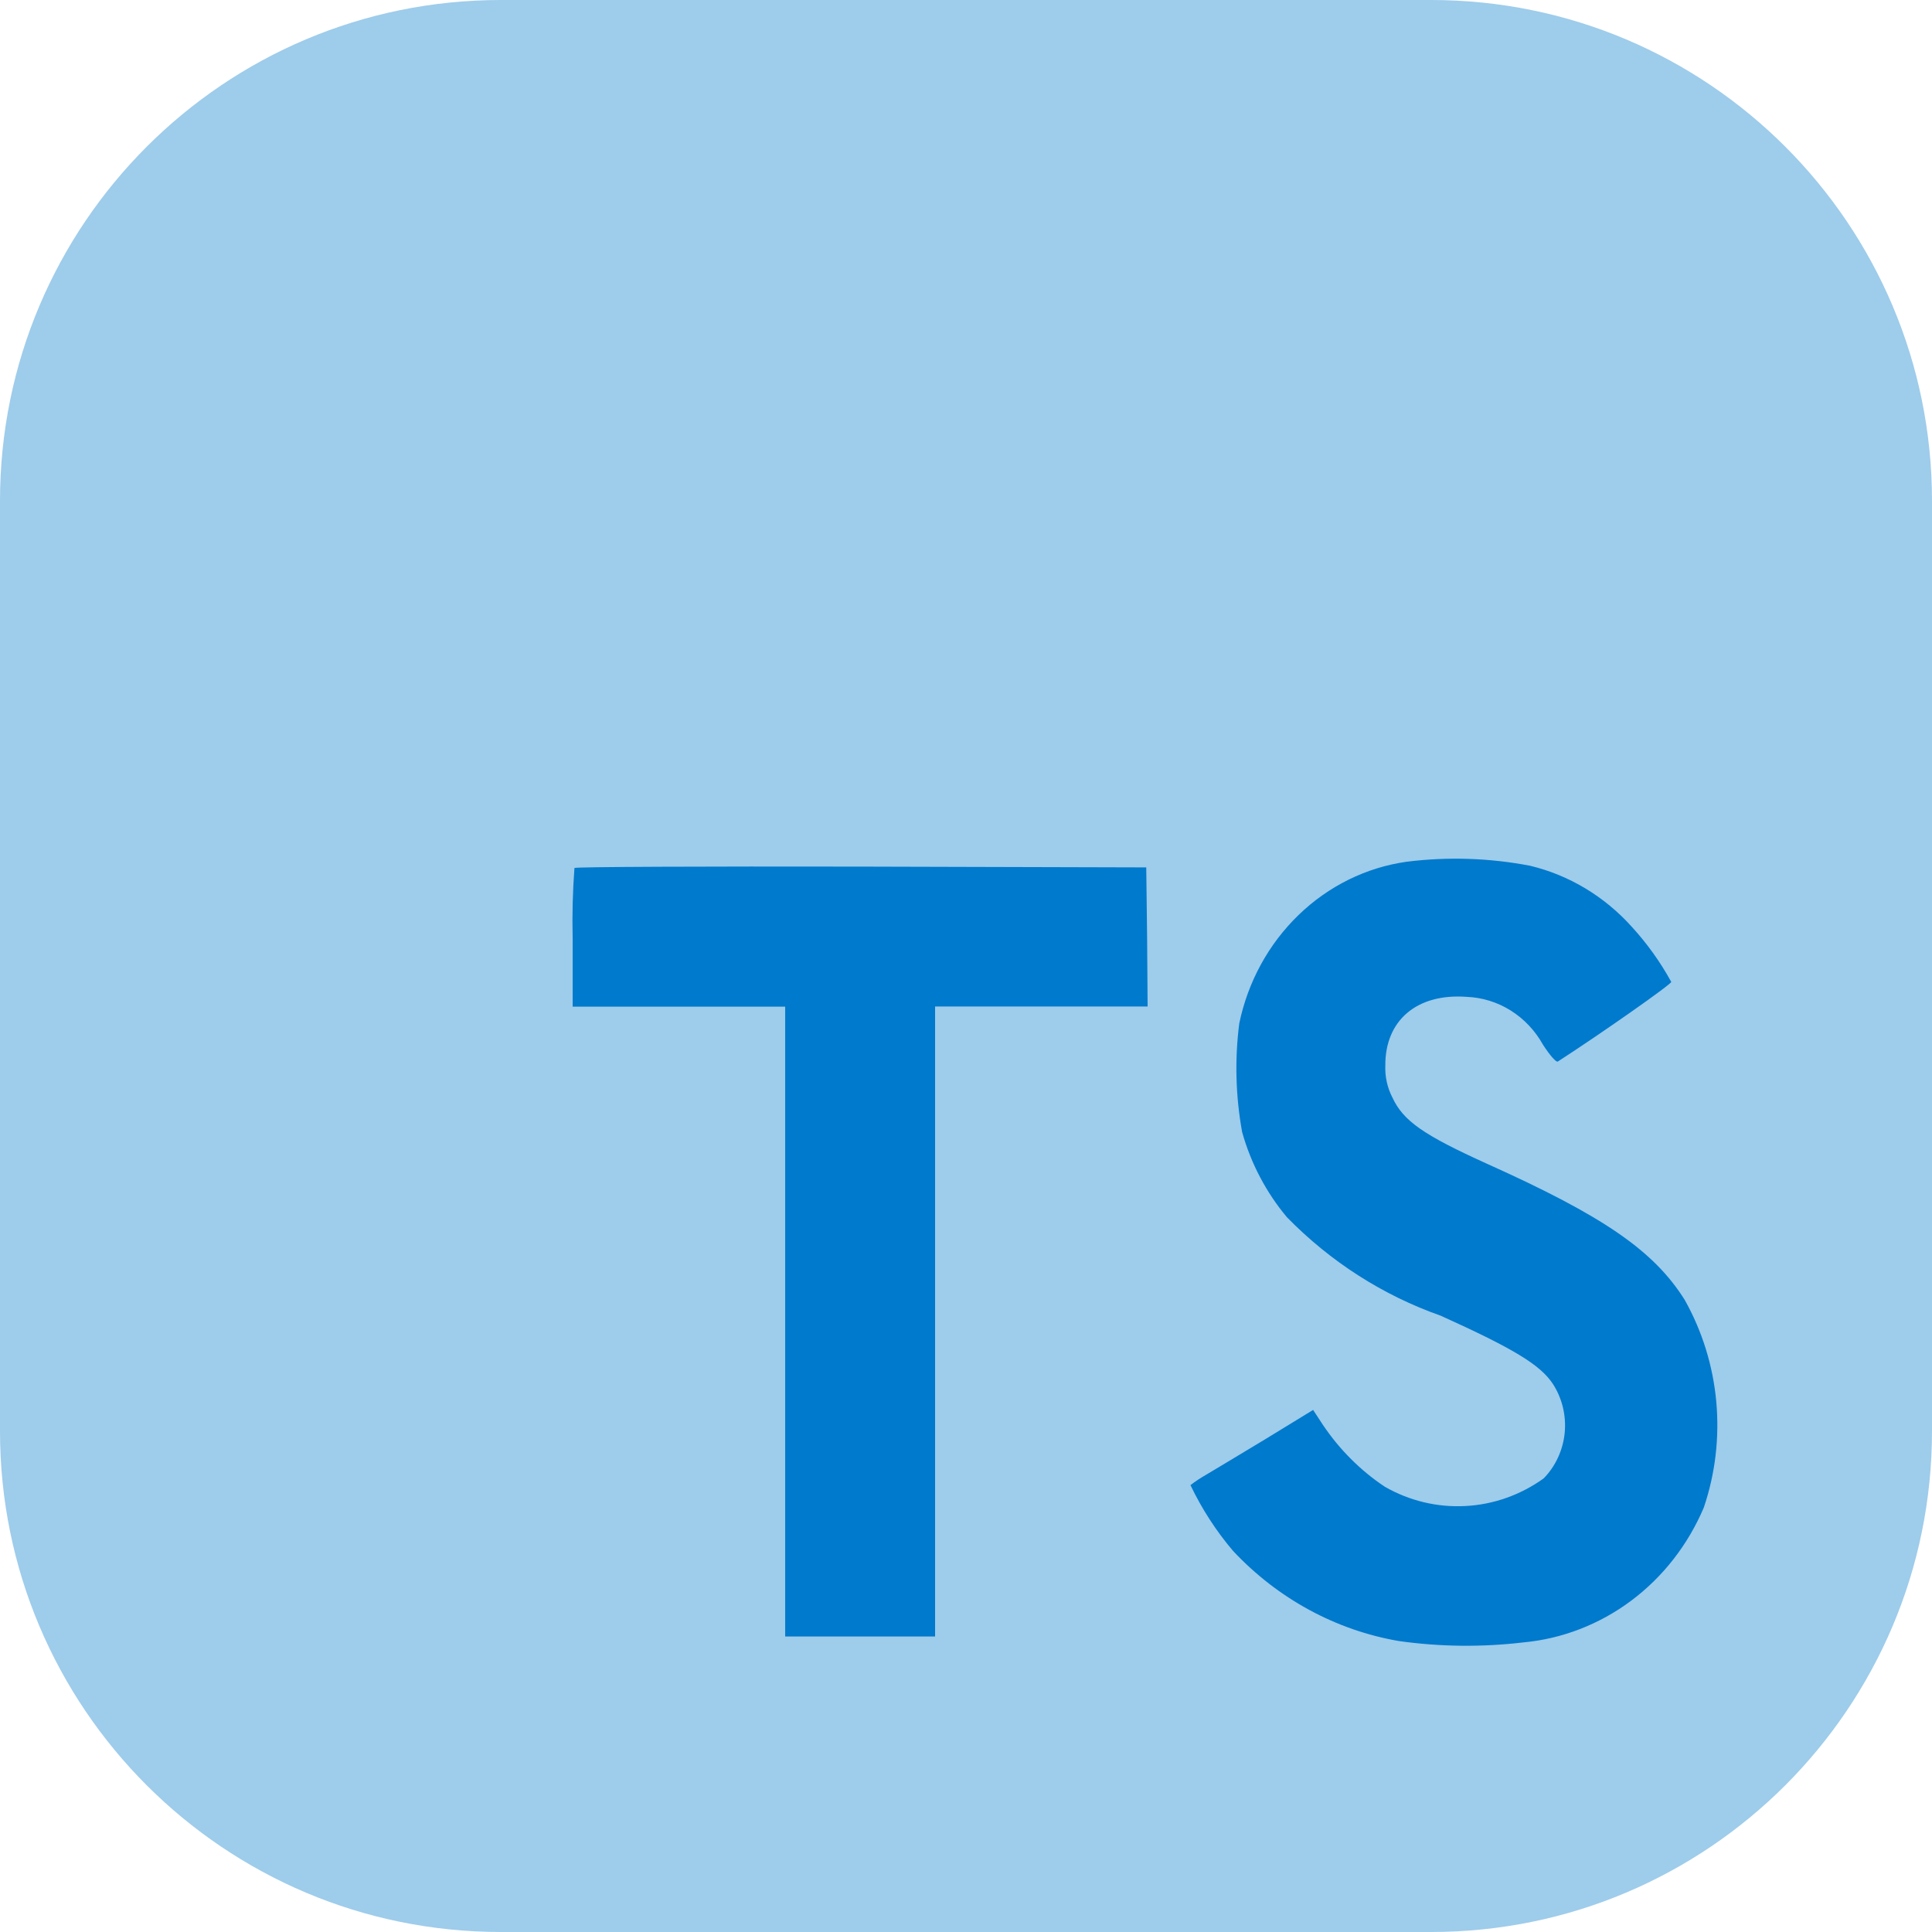
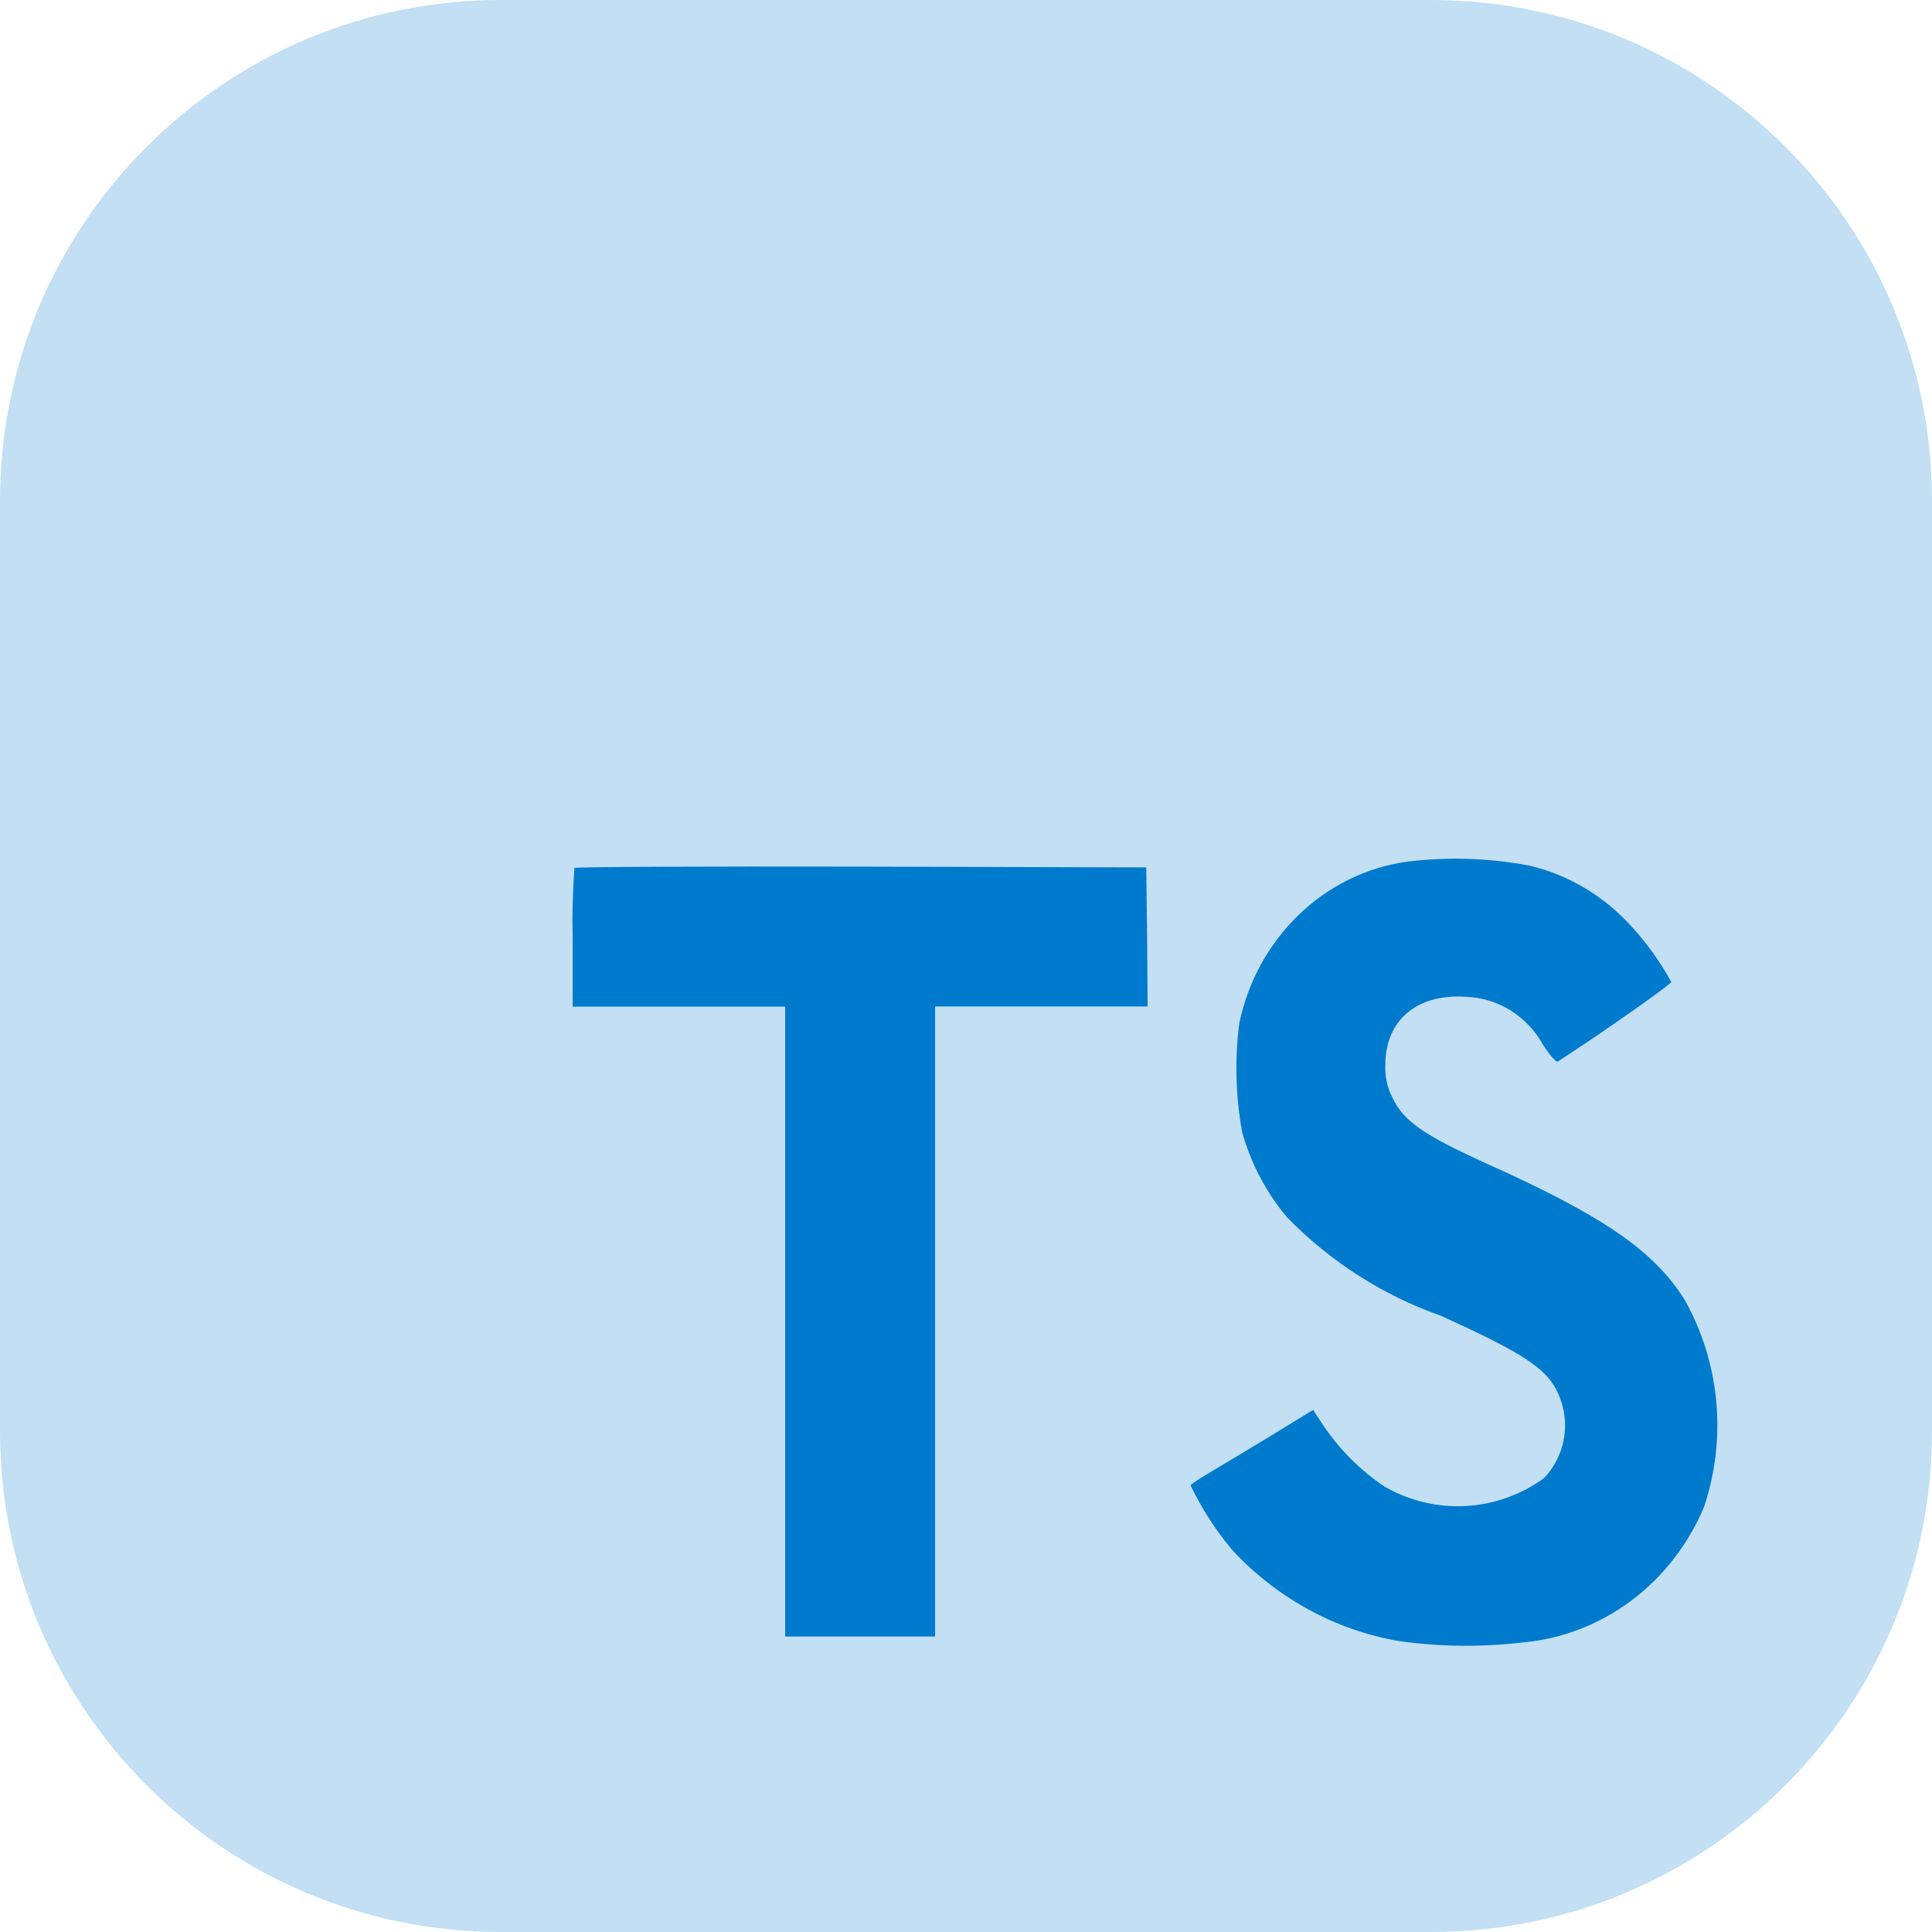
<svg xmlns="http://www.w3.org/2000/svg" width="27" height="27" viewBox="0 0 27 27" fill="none">
-   <rect width="27" height="27" rx="7" fill="#007ACC" fill-opacity="0.38" />
+   <rect width="27" height="27" rx="7" fill="#007ACC" fill-opacity="0.24" />
  <path d="M21.383 12.099C21.93 12.23 22.426 12.529 22.809 12.957C23.02 13.188 23.204 13.445 23.356 13.722C23.363 13.752 22.372 14.447 21.771 14.835C21.749 14.85 21.662 14.752 21.564 14.601C21.454 14.403 21.299 14.239 21.111 14.121C20.924 14.004 20.711 13.939 20.493 13.931C19.802 13.881 19.357 14.259 19.36 14.89C19.354 15.046 19.388 15.2 19.458 15.336C19.61 15.665 19.892 15.861 20.779 16.263C22.411 16.996 23.112 17.479 23.544 18.166C23.788 18.601 23.939 19.085 23.985 19.586C24.031 20.088 23.972 20.593 23.811 21.068C23.59 21.589 23.24 22.038 22.796 22.37C22.352 22.701 21.832 22.903 21.288 22.953C20.711 23.021 20.127 23.015 19.551 22.934C18.669 22.783 17.856 22.341 17.231 21.673C16.995 21.395 16.796 21.087 16.637 20.755C16.704 20.703 16.774 20.657 16.847 20.615C16.948 20.555 17.332 20.325 17.694 20.106L18.351 19.704L18.488 19.913C18.72 20.258 19.014 20.552 19.354 20.778C19.698 20.975 20.087 21.068 20.479 21.047C20.871 21.027 21.249 20.893 21.573 20.661C21.739 20.491 21.843 20.266 21.867 20.024C21.89 19.782 21.831 19.54 21.701 19.339C21.524 19.074 21.162 18.852 20.134 18.387C19.327 18.103 18.593 17.633 17.985 17.011C17.696 16.666 17.482 16.26 17.359 15.821C17.268 15.32 17.254 14.807 17.319 14.302C17.44 13.72 17.729 13.192 18.147 12.788C18.565 12.383 19.092 12.123 19.657 12.043C20.232 11.971 20.814 11.99 21.383 12.099ZM16.031 13.092L16.038 14.066H13.068V22.87H10.973V14.068H8.003V13.111C7.995 12.784 8.004 12.456 8.028 12.13C8.039 12.114 9.845 12.107 12.035 12.111L16.019 12.122L16.031 13.092Z" fill="#007ACC" />
</svg>
